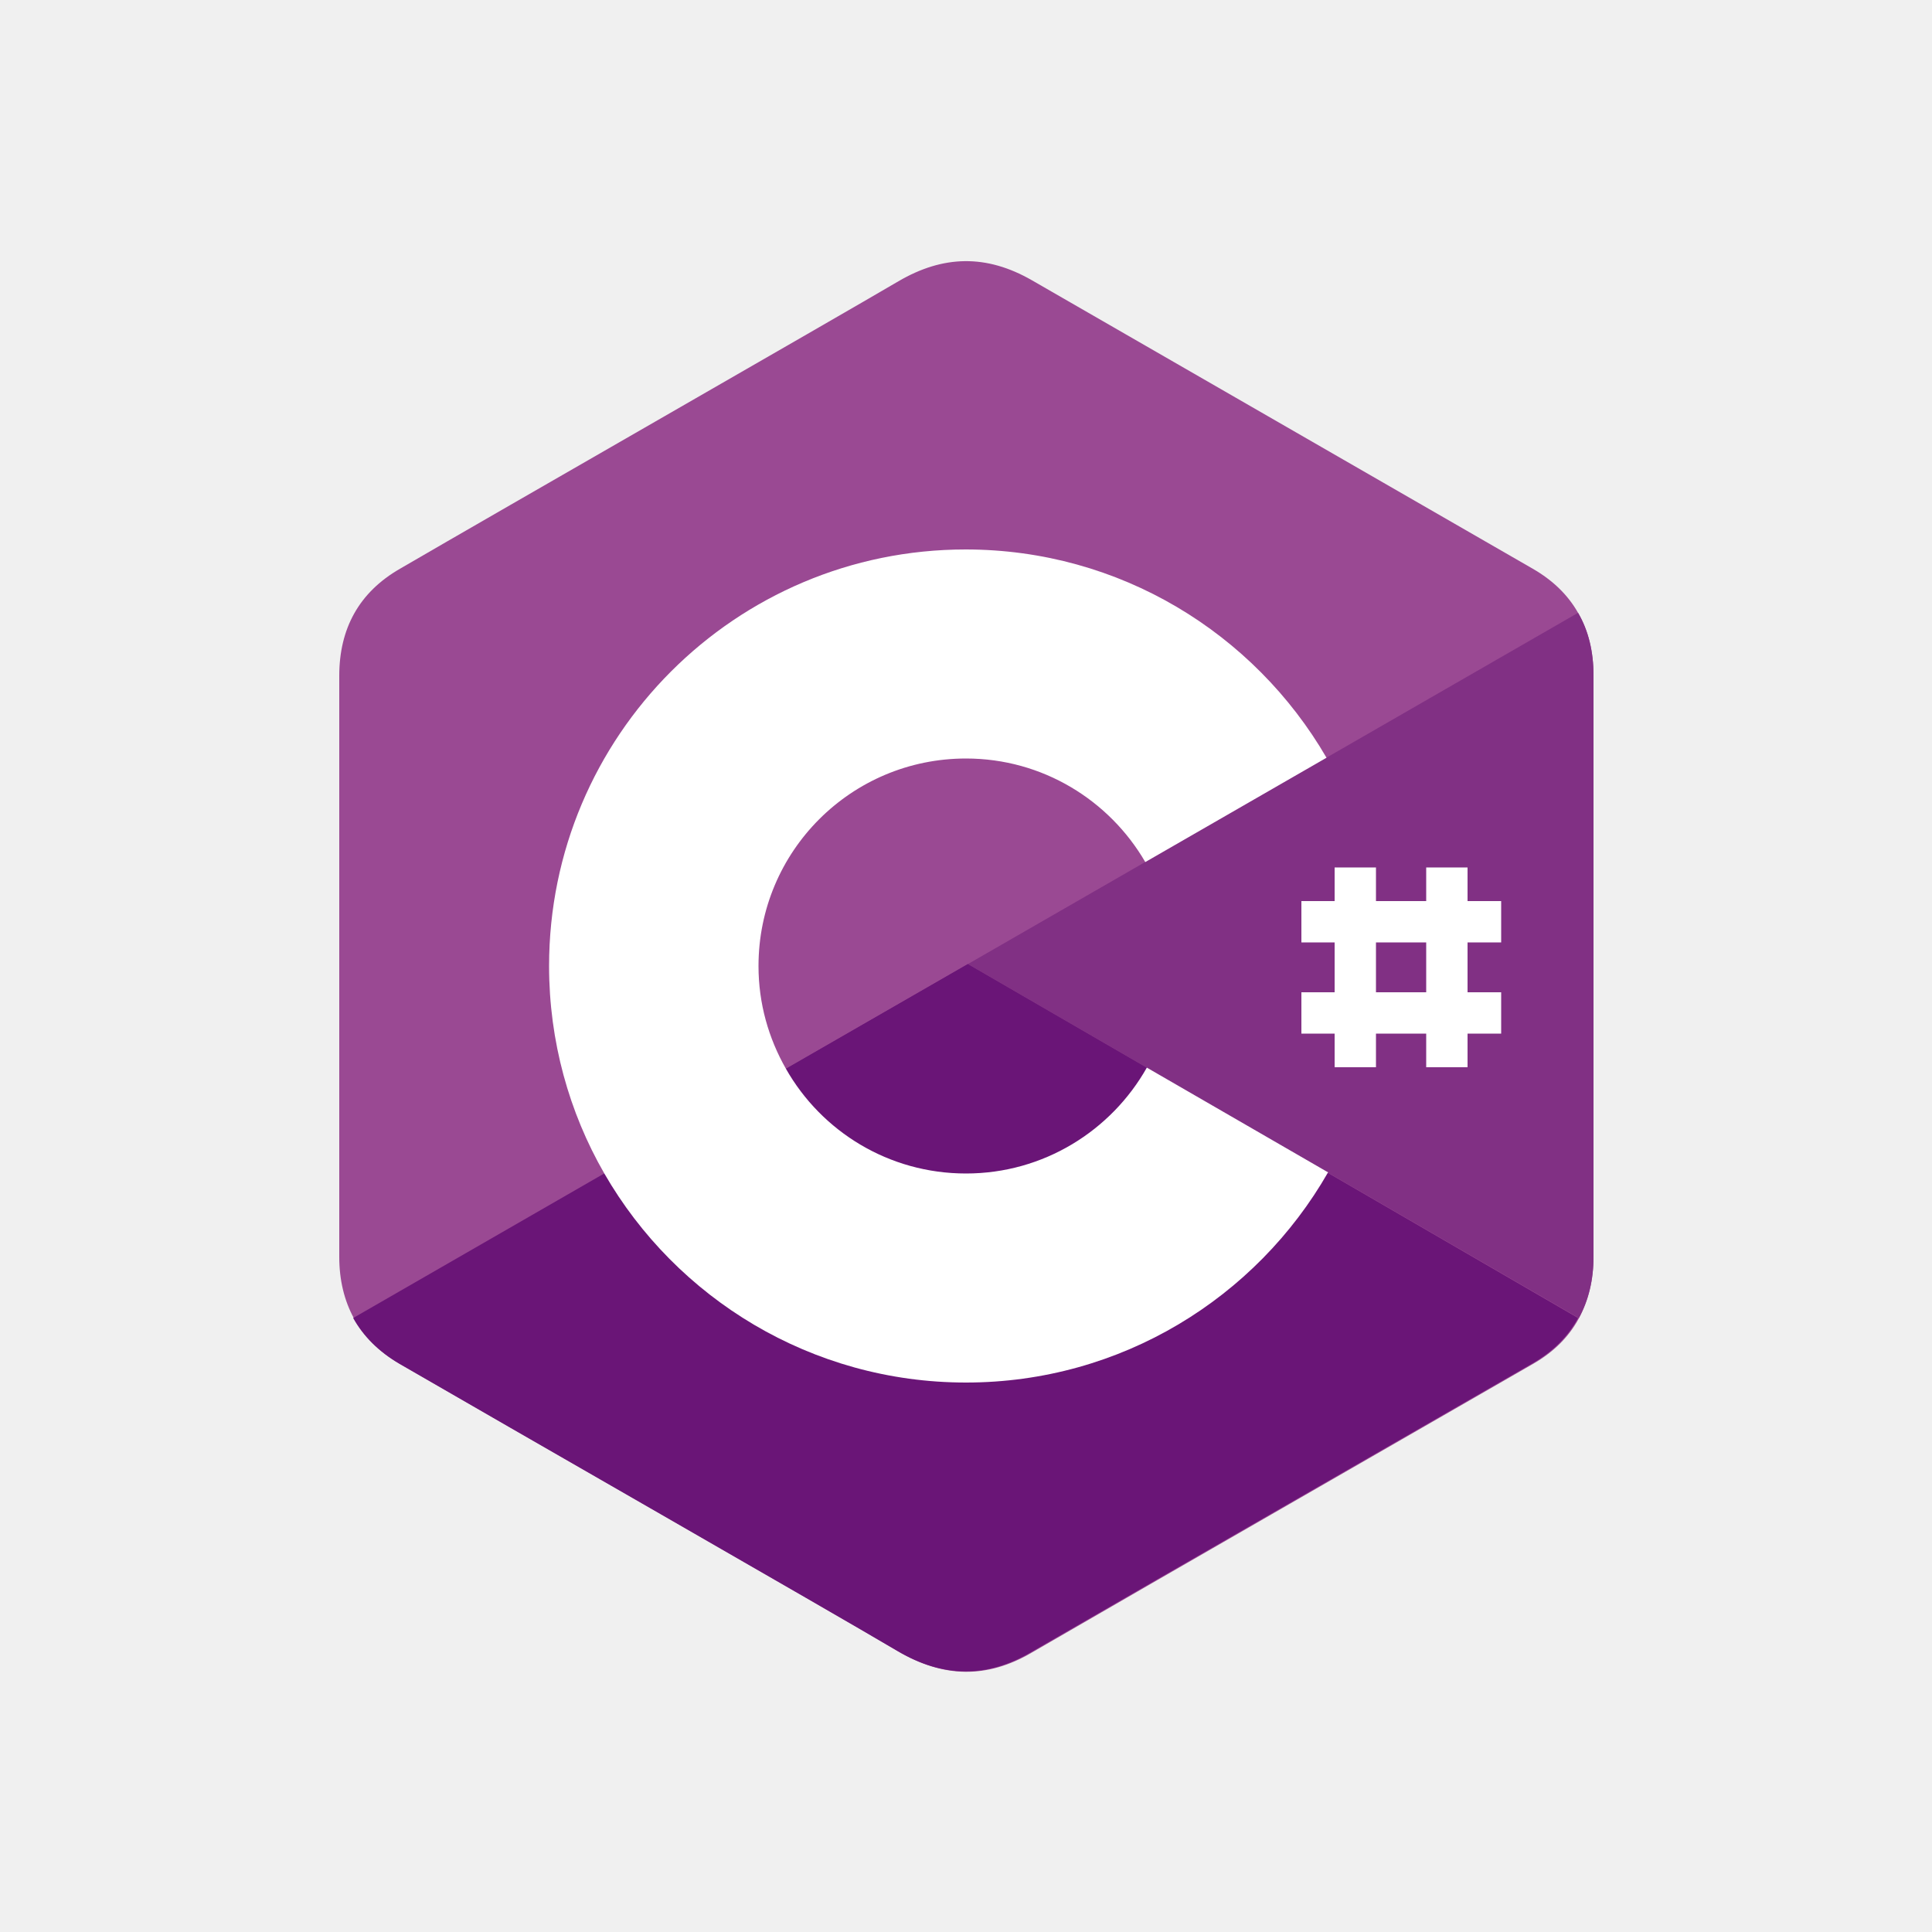
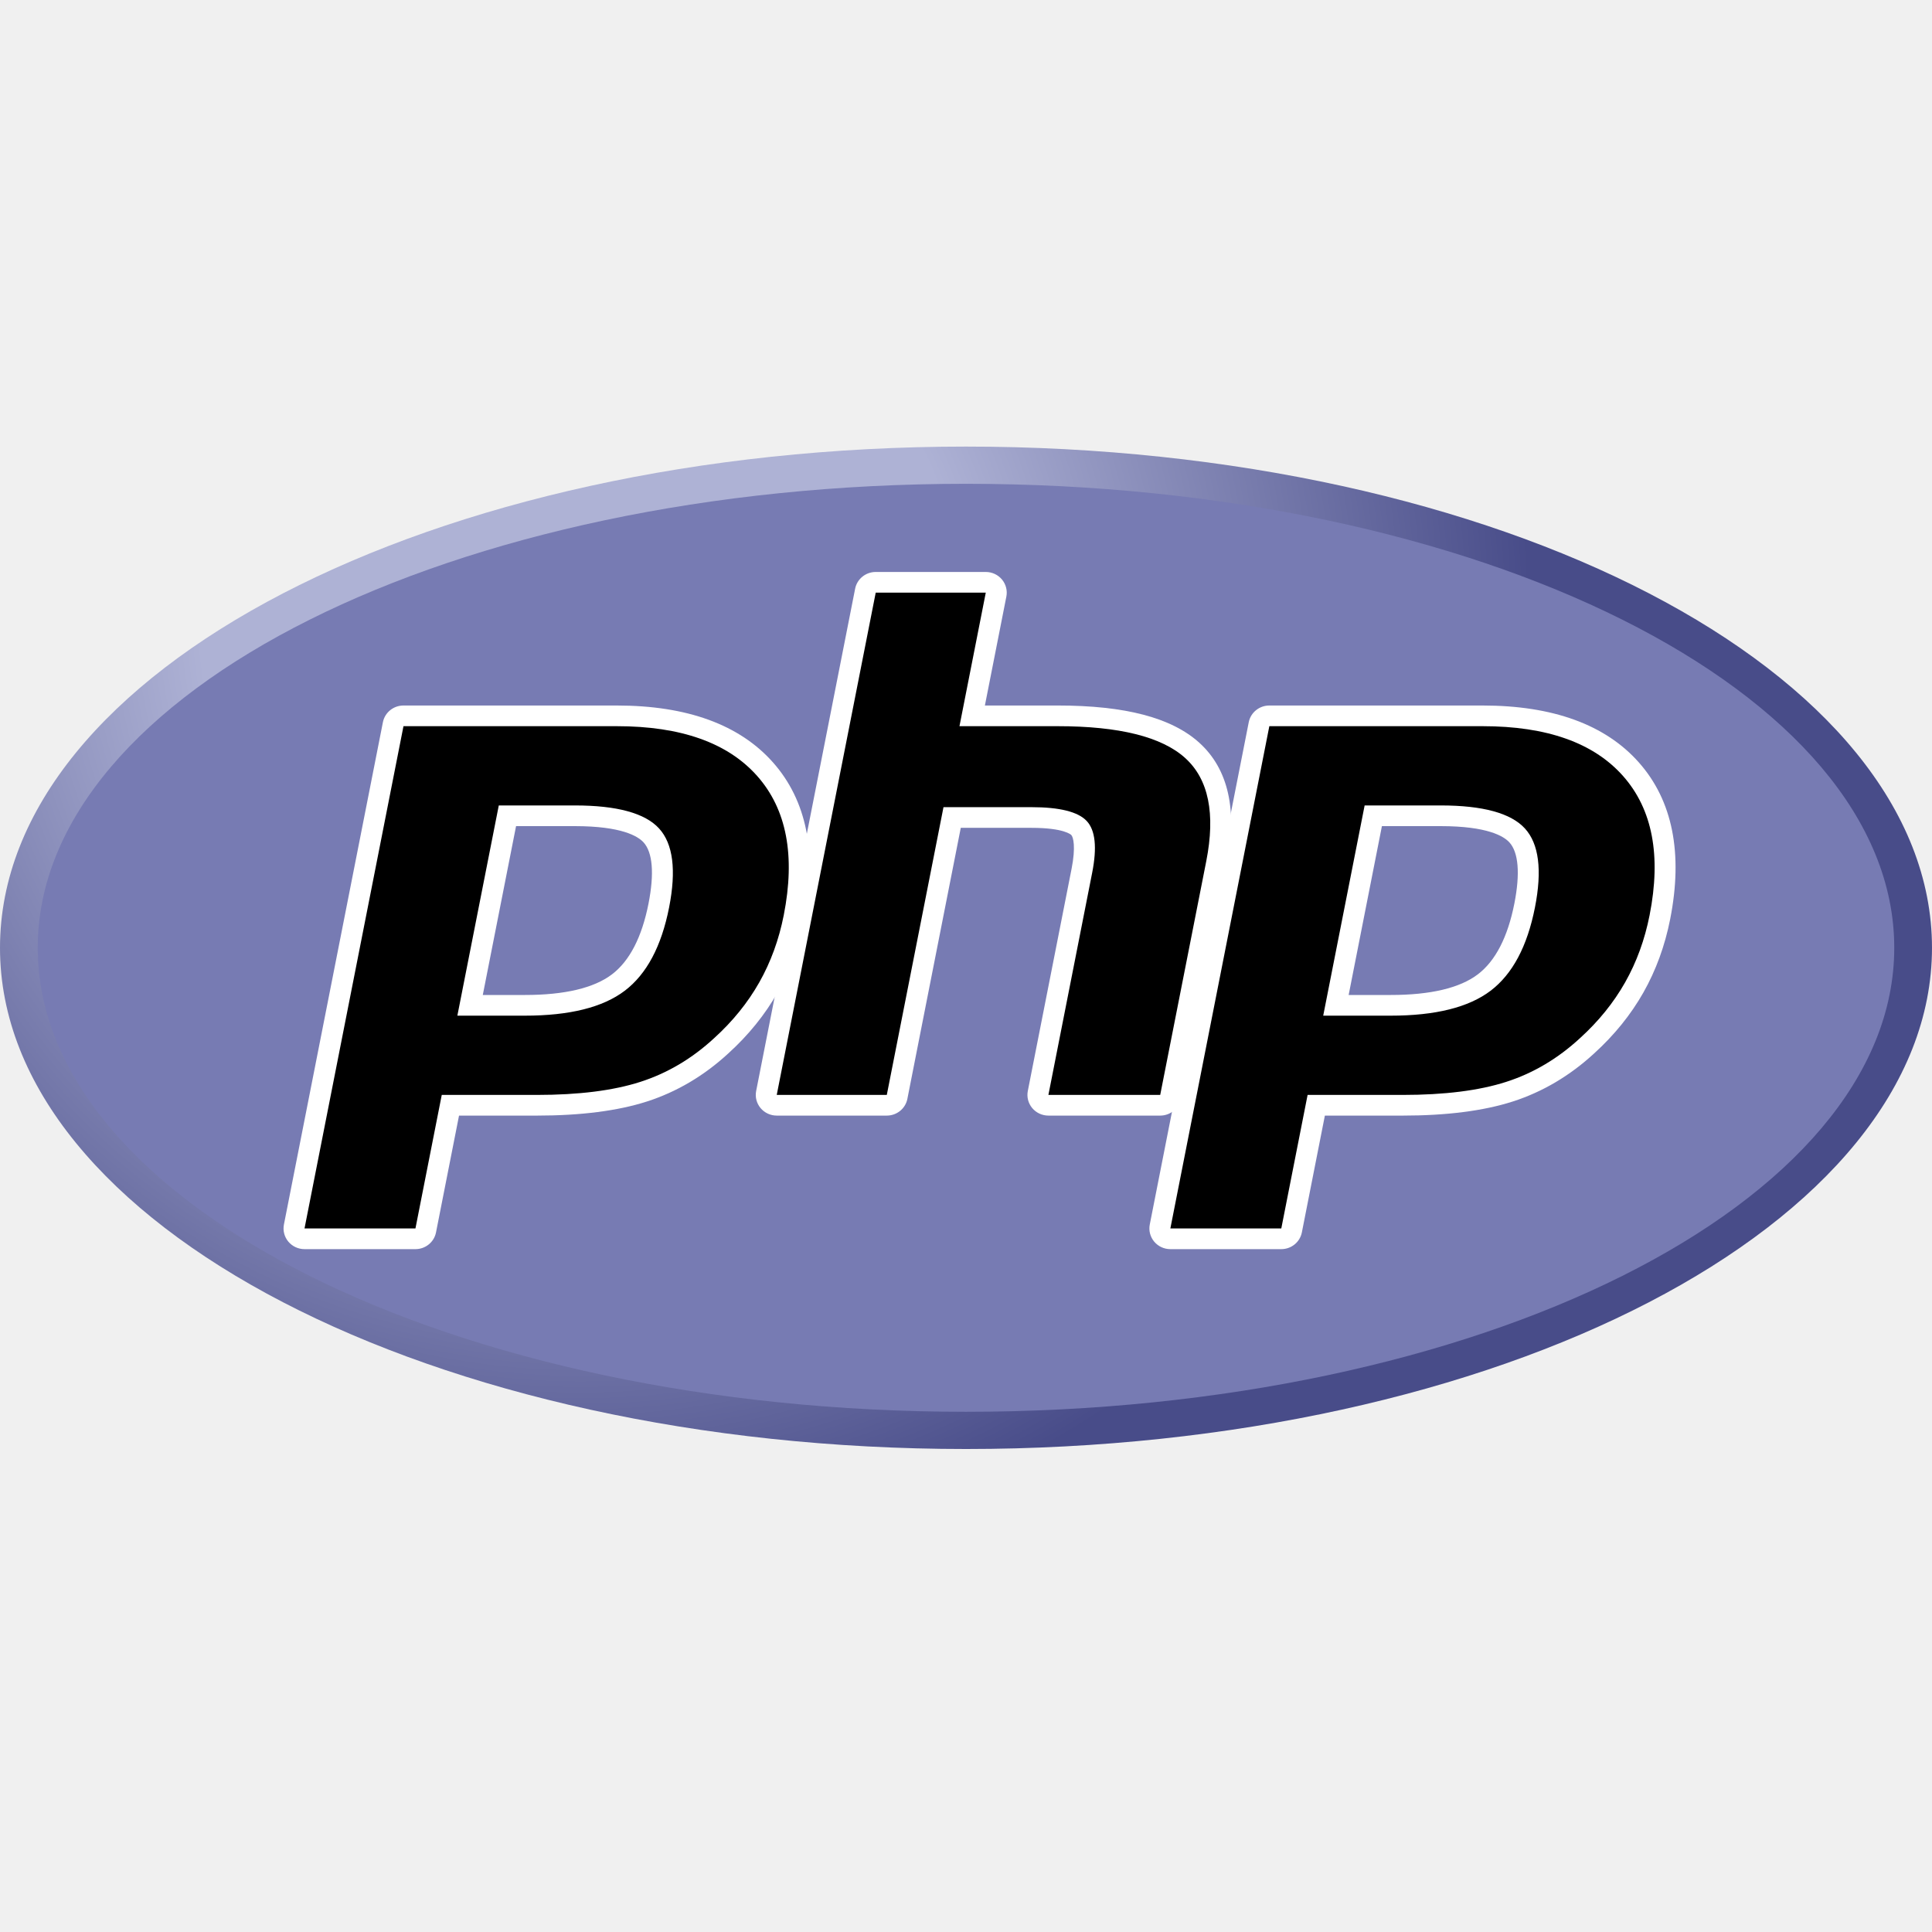
- <svg xmlns="http://www.w3.org/2000/svg" version="1.1" id="Layer_1" x="0px" y="0px" viewBox="0 0 500 500" style="enable-background:new 0 0 500 500;" xml:space="preserve">
-   <style type="text/css">
- 	.st0{fill:#9A4993;}
- 	.st1{fill:#6A1577;}
- 	.st2{fill:#813084;}
- 	.st3{fill:#FFFFFF;}
- </style>
-   <path id="XMLID_3_" class="st0" d="M412.4,174.8c0-6.1-1.3-11.6-4-16.2c-2.6-4.6-6.5-8.4-11.7-11.4c-43.2-24.9-86.5-49.8-129.7-74.7  c-11.7-6.7-22.9-6.5-34.5,0.3c-17.2,10.1-103.4,59.5-129,74.4c-10.6,6.1-15.7,15.5-15.7,27.7c0,50.1,0,100.3,0,150.4  c0,6,1.3,11.3,3.8,15.9c2.6,4.7,6.6,8.7,11.9,11.8c25.7,14.9,111.8,64.2,129,74.4c11.6,6.8,22.9,7.1,34.5,0.3  c43.2-25,86.5-49.8,129.7-74.7c5.4-3.1,9.3-7,11.9-11.8c2.5-4.6,3.8-9.9,3.8-15.9C412.4,325.2,412.4,224.9,412.4,174.8" />
-   <path id="XMLID_4_" class="st1" d="M250.5,249.5L91.4,341.1c2.6,4.7,6.6,8.7,11.9,11.8c25.7,14.9,111.8,64.2,129,74.4  c11.6,6.8,22.9,7.1,34.5,0.3c43.2-25,86.5-49.8,129.7-74.7c5.4-3.1,9.3-7,11.9-11.8L250.5,249.5" />
-   <path id="XMLID_5_" class="st1" d="M203.4,276.6c9.3,16.2,26.7,27.1,46.6,27.1c20.1,0,37.6-11,46.8-27.4l-46.3-26.8L203.4,276.6" />
-   <path id="XMLID_6_" class="st2" d="M412.4,174.8c0-6.1-1.3-11.6-4-16.2l-157.9,90.9l158.1,91.6c2.5-4.6,3.8-9.9,3.8-15.9  C412.4,325.2,412.4,224.9,412.4,174.8" />
-   <path id="XMLID_9_" class="st3" d="M296.8,276.3c-9.2,16.3-26.7,27.4-46.8,27.4c-20,0-37.4-10.9-46.6-27.1  c-4.5-7.9-7.1-16.9-7.1-26.6c0-29.7,24-53.7,53.7-53.7c19.8,0,37.1,10.8,46.4,26.8l46.9-27c-18.7-32.2-53.5-53.9-93.4-53.9  c-59.6,0-107.8,48.3-107.8,107.8c0,19.5,5.2,37.9,14.3,53.7C175,336,210,357.8,250,357.8c40.1,0,75.1-21.9,93.7-54.4L296.8,276.3" />
-   <g id="XMLID_32_">
-     <rect id="XMLID_2_" x="345.4" y="224.5" class="st3" width="10.7" height="51.7" />
-     <rect id="XMLID_30_" x="369.1" y="224.5" class="st3" width="10.7" height="51.7" />
-     <rect id="XMLID_31_" x="336.8" y="233.2" class="st3" width="51.7" height="10.7" />
-     <rect id="XMLID_23_" x="336.8" y="256.8" class="st3" width="51.7" height="10.7" />
+ <svg xmlns="http://www.w3.org/2000/svg" height="64" viewBox="0 0 32 32" width="64">
+   <defs>
+     <clipPath id="A">
+       <path d="M11.52 162C11.52 81.677 135.307 16.56 288 16.56S564.48 81.677 564.48 162 440.693 307.44 288 307.44 11.52 242.322 11.52 162" />
+     </clipPath>
+     <radialGradient cx="0" cy="0" fx="0" fy="0" gradientTransform="matrix(363.0579,0,0,-363.0579,177.52,256.3071)" gradientUnits="userSpaceOnUse" id="B" r="1" spreadMethod="pad">
+       <stop offset="0" stop-color="#aeb2d5" />
+       <stop offset=".3" stop-color="#aeb2d5" />
+       <stop offset=".75" stop-color="#484c89" />
+       <stop offset="1" stop-color="#484c89" />
+     </radialGradient>
+     <clipPath id="C">
+       <path d="M0 324h576V0H0v324z" />
+     </clipPath>
+     <clipPath id="D">
+       <path d="M0 324h576V0H0v324z" />
+     </clipPath>
+   </defs>
+   <g transform="matrix(.05787 0 0 -.057079 -.666665 24.94528)">
+     <g clip-path="url(#A)">
+       <path d="M11.52 162C11.52 81.677 135.307 16.56 288 16.56S564.48 81.677 564.48 162 440.693 307.44 288 307.44 11.52 242.322 11.52 162" fill="url(#B)" />
+     </g>
+     <g clip-path="url(#C)">
+       <path d="M288 27.36c146.73 0 265.68 60.28 265.68 134.64S434.73 296.64 288 296.64 22.32 236.36 22.32 162 141.27 27.36 288 27.36" fill="#777bb3" />
+     </g>
+     <g clip-path="url(#D)">
+       <path d="M161.734 145.307c12.065 0 21.072 2.225 26.77 6.61 5.638 4.34 9.532 11.862 11.573 22.353 1.903 9.806 1.178 16.653-2.154 20.348-3.407 3.774-10.773 5.688-21.893 5.688h-19.28l-10.69-55h15.673zM98.67 77.557c-.895 0-1.745.4-2.314 1.092a3 3 0 0 0-.63 2.48l28.328 145.75a3 3 0 0 0 2.945 2.427h61.054c19.188 0 33.47-5.2 42.447-15.487 9.025-10.33 11.812-24.772 8.283-42.92-1.436-7.394-3.906-14.26-7.34-20.41-3.44-6.155-7.984-11.85-13.51-16.93-6.616-6.192-14.104-10.682-22.236-13.324-8.003-2.607-18.28-3.93-30.548-3.93h-24.722l-7.06-36.322a3 3 0 0 0-2.944-2.428H98.67z" />
+       <path d="M159.224 197.307h16.808c13.42 0 18.083-2.945 19.667-4.7 2.628-2.914 3.124-9.058 1.435-17.767-1.898-9.75-5.416-16.663-10.458-20.545-5.162-3.974-13.554-5.988-24.94-5.988H149.7l9.523 49zm28.83 35H127a6 6 0 0 1-5.889-4.855L92.783 81.7a6 6 0 0 1 5.889-7.144h31.75a6 6 0 0 1 5.89 4.855l6.588 33.895h22.25c12.582 0 23.174 1.372 31.48 4.077 8.54 2.775 16.4 7.48 23.354 13.984 5.752 5.292 10.5 11.232 14.08 17.657s6.17 13.594 7.668 21.302c3.715 19.104.697 34.402-8.97 45.466-9.572 10.958-24.614 16.514-44.706 16.514m-45.633-90h19.313c12.8 0 22.336 2.41 28.6 7.234s10.492 12.875 12.688 24.157c2.1 10.832 1.144 18.476-2.87 22.93s-12.06 6.68-24.12 6.68h-21.754l-11.856-61m45.633 84c18.367 0 31.766-4.82 40.188-14.46s10.957-23.098 7.597-40.375c-1.383-7.117-3.722-13.624-7.015-19.52s-7.602-11.293-12.922-16.184c-6.34-5.933-13.383-10.16-21.133-12.68-7.75-2.525-17.62-3.782-29.62-3.782h-27.196l-7.53-38.75h-31.75L127 226.307h61.055" fill="#fff" />
+       <path d="M311.583 116.307c-.896 0-1.745.4-2.314 1.092s-.802 1.6-.63 2.48l12.53 64.49c1.192 6.133.898 10.535-.827 12.395-1.056 1.137-4.228 3.044-13.607 3.044h-22.702l-15.755-81.072a3 3 0 0 0-2.945-2.428h-31.5a3 3 0 0 0-2.945 3.572l28.328 145.75a3 3 0 0 0 2.945 2.427h31.5a3 3 0 0 0 2.945-3.572l-6.836-35.178h24.422c18.605 0 31.22-3.28 38.57-10.028 7.5-6.884 9.827-17.89 6.947-32.72l-13.18-67.825a3 3 0 0 0-2.945-2.428h-32z" />
+       <path d="M293.66 271.057h-31.5a6 6 0 0 1-5.89-4.855l-28.328-145.75a6 6 0 0 1 5.89-7.144h31.5a6 6 0 0 1 5.89 4.855l15.283 78.645h20.23c9.363 0 11.328-2 11.407-2.086.568-.61 1.315-3.44.082-9.78l-12.53-64.49a6 6 0 0 1 5.89-7.144h32a6 6 0 0 1 5.89 4.855l13.18 67.825c3.093 15.92.447 27.864-7.86 35.5-7.928 7.28-21.208 10.82-40.6 10.82h-20.784l6.143 31.605a6 6 0 0 1-5.89 7.145m0-6l-7.53-38.75h28.062c17.657 0 29.836-3.082 36.54-9.238s8.71-16.14 6.032-29.938l-13.18-67.824h-32l12.53 64.488c1.426 7.336.902 12.34-1.574 15.008s-7.746 4.004-15.805 4.004H281.56l-16.226-83.5h-31.5l28.328 145.75h31.5" fill="#fff" />
+       <path d="M409.55 145.307c12.065 0 21.072 2.225 26.77 6.61 5.638 4.34 9.532 11.86 11.574 22.353 1.903 9.806 1.178 16.653-2.155 20.348-3.407 3.774-10.773 5.688-21.893 5.688h-19.28l-10.69-55h15.673zm-63.062-67.75c-.895 0-1.745.4-2.314 1.092a3 3 0 0 0-.631 2.48l28.328 145.75a3 3 0 0 0 2.946 2.427h61.053c19.19 0 33.47-5.2 42.448-15.487 9.025-10.33 11.81-24.77 8.283-42.92-1.438-7.394-3.907-14.26-7.342-20.41-3.44-6.155-7.984-11.85-13.51-16.93-6.616-6.192-14.104-10.682-22.236-13.324-8.003-2.607-18.28-3.93-30.548-3.93H388.24l-7.057-36.322a3 3 0 0 0-2.946-2.428h-31.75z" />
+       <path d="M407.04 197.307h16.808c13.42 0 18.083-2.945 19.667-4.7 2.63-2.914 3.125-9.058 1.435-17.766-1.898-9.75-5.417-16.664-10.458-20.546-5.162-3.974-13.554-5.988-24.94-5.988h-12.033l9.522 49zm28.83 35h-61.054a6 6 0 0 1-5.889-4.855L340.6 81.7a6 6 0 0 1 5.889-7.144h31.75a6 6 0 0 1 5.89 4.855l6.587 33.895h22.25c12.582 0 23.174 1.372 31.48 4.077 8.54 2.775 16.4 7.48 23.356 13.986 5.752 5.29 10.488 11.23 14.078 17.655s6.17 13.594 7.668 21.302c3.715 19.105.697 34.403-8.97 45.467-9.572 10.957-24.613 16.513-44.706 16.513m-45.632-90h19.312c12.8 0 22.336 2.41 28.6 7.234s10.492 12.875 12.688 24.157c2.102 10.832 1.145 18.476-2.87 22.93s-12.06 6.68-24.12 6.68h-21.754l-11.855-61m45.632 84c18.367 0 31.766-4.82 40.188-14.46s10.957-23.098 7.597-40.375c-1.383-7.117-3.722-13.624-7.015-19.52s-7.602-11.293-12.922-16.184c-6.34-5.933-13.383-10.16-21.133-12.68-7.75-2.525-17.62-3.782-29.62-3.782h-27.196l-7.53-38.75h-31.75l28.328 145.75h61.054" fill="#fff" />
+     </g>
  </g>
</svg>
